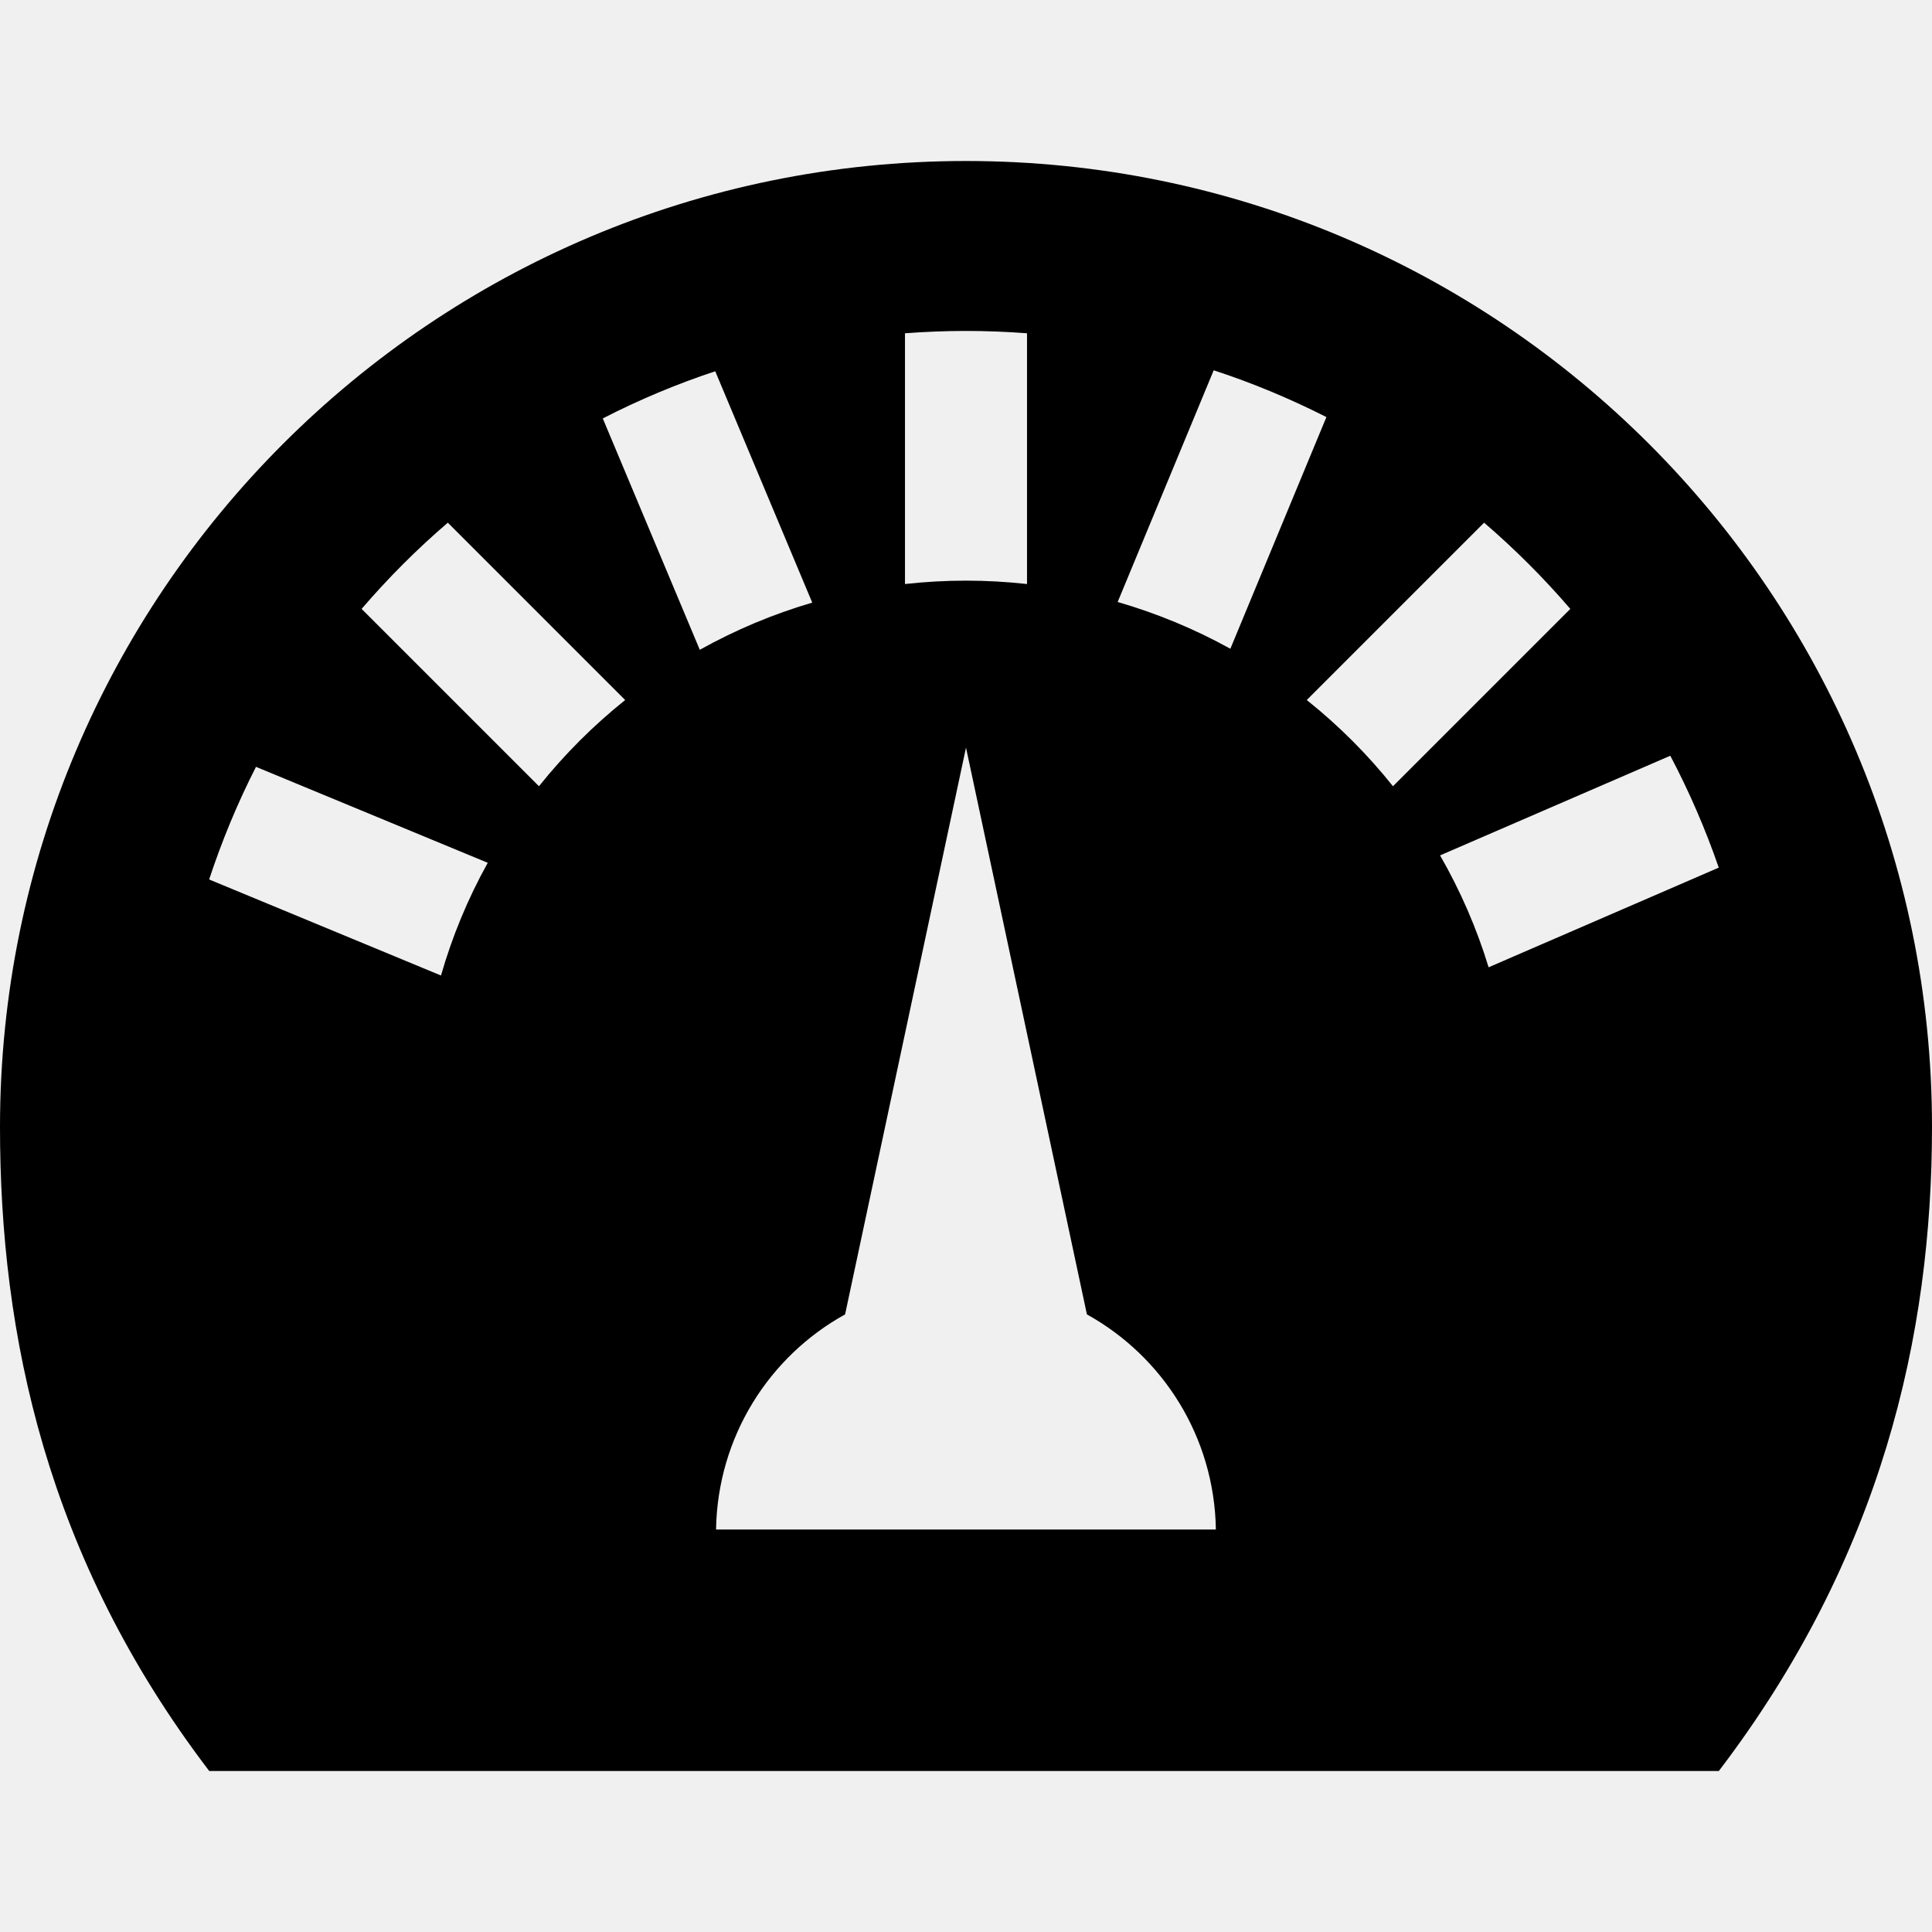
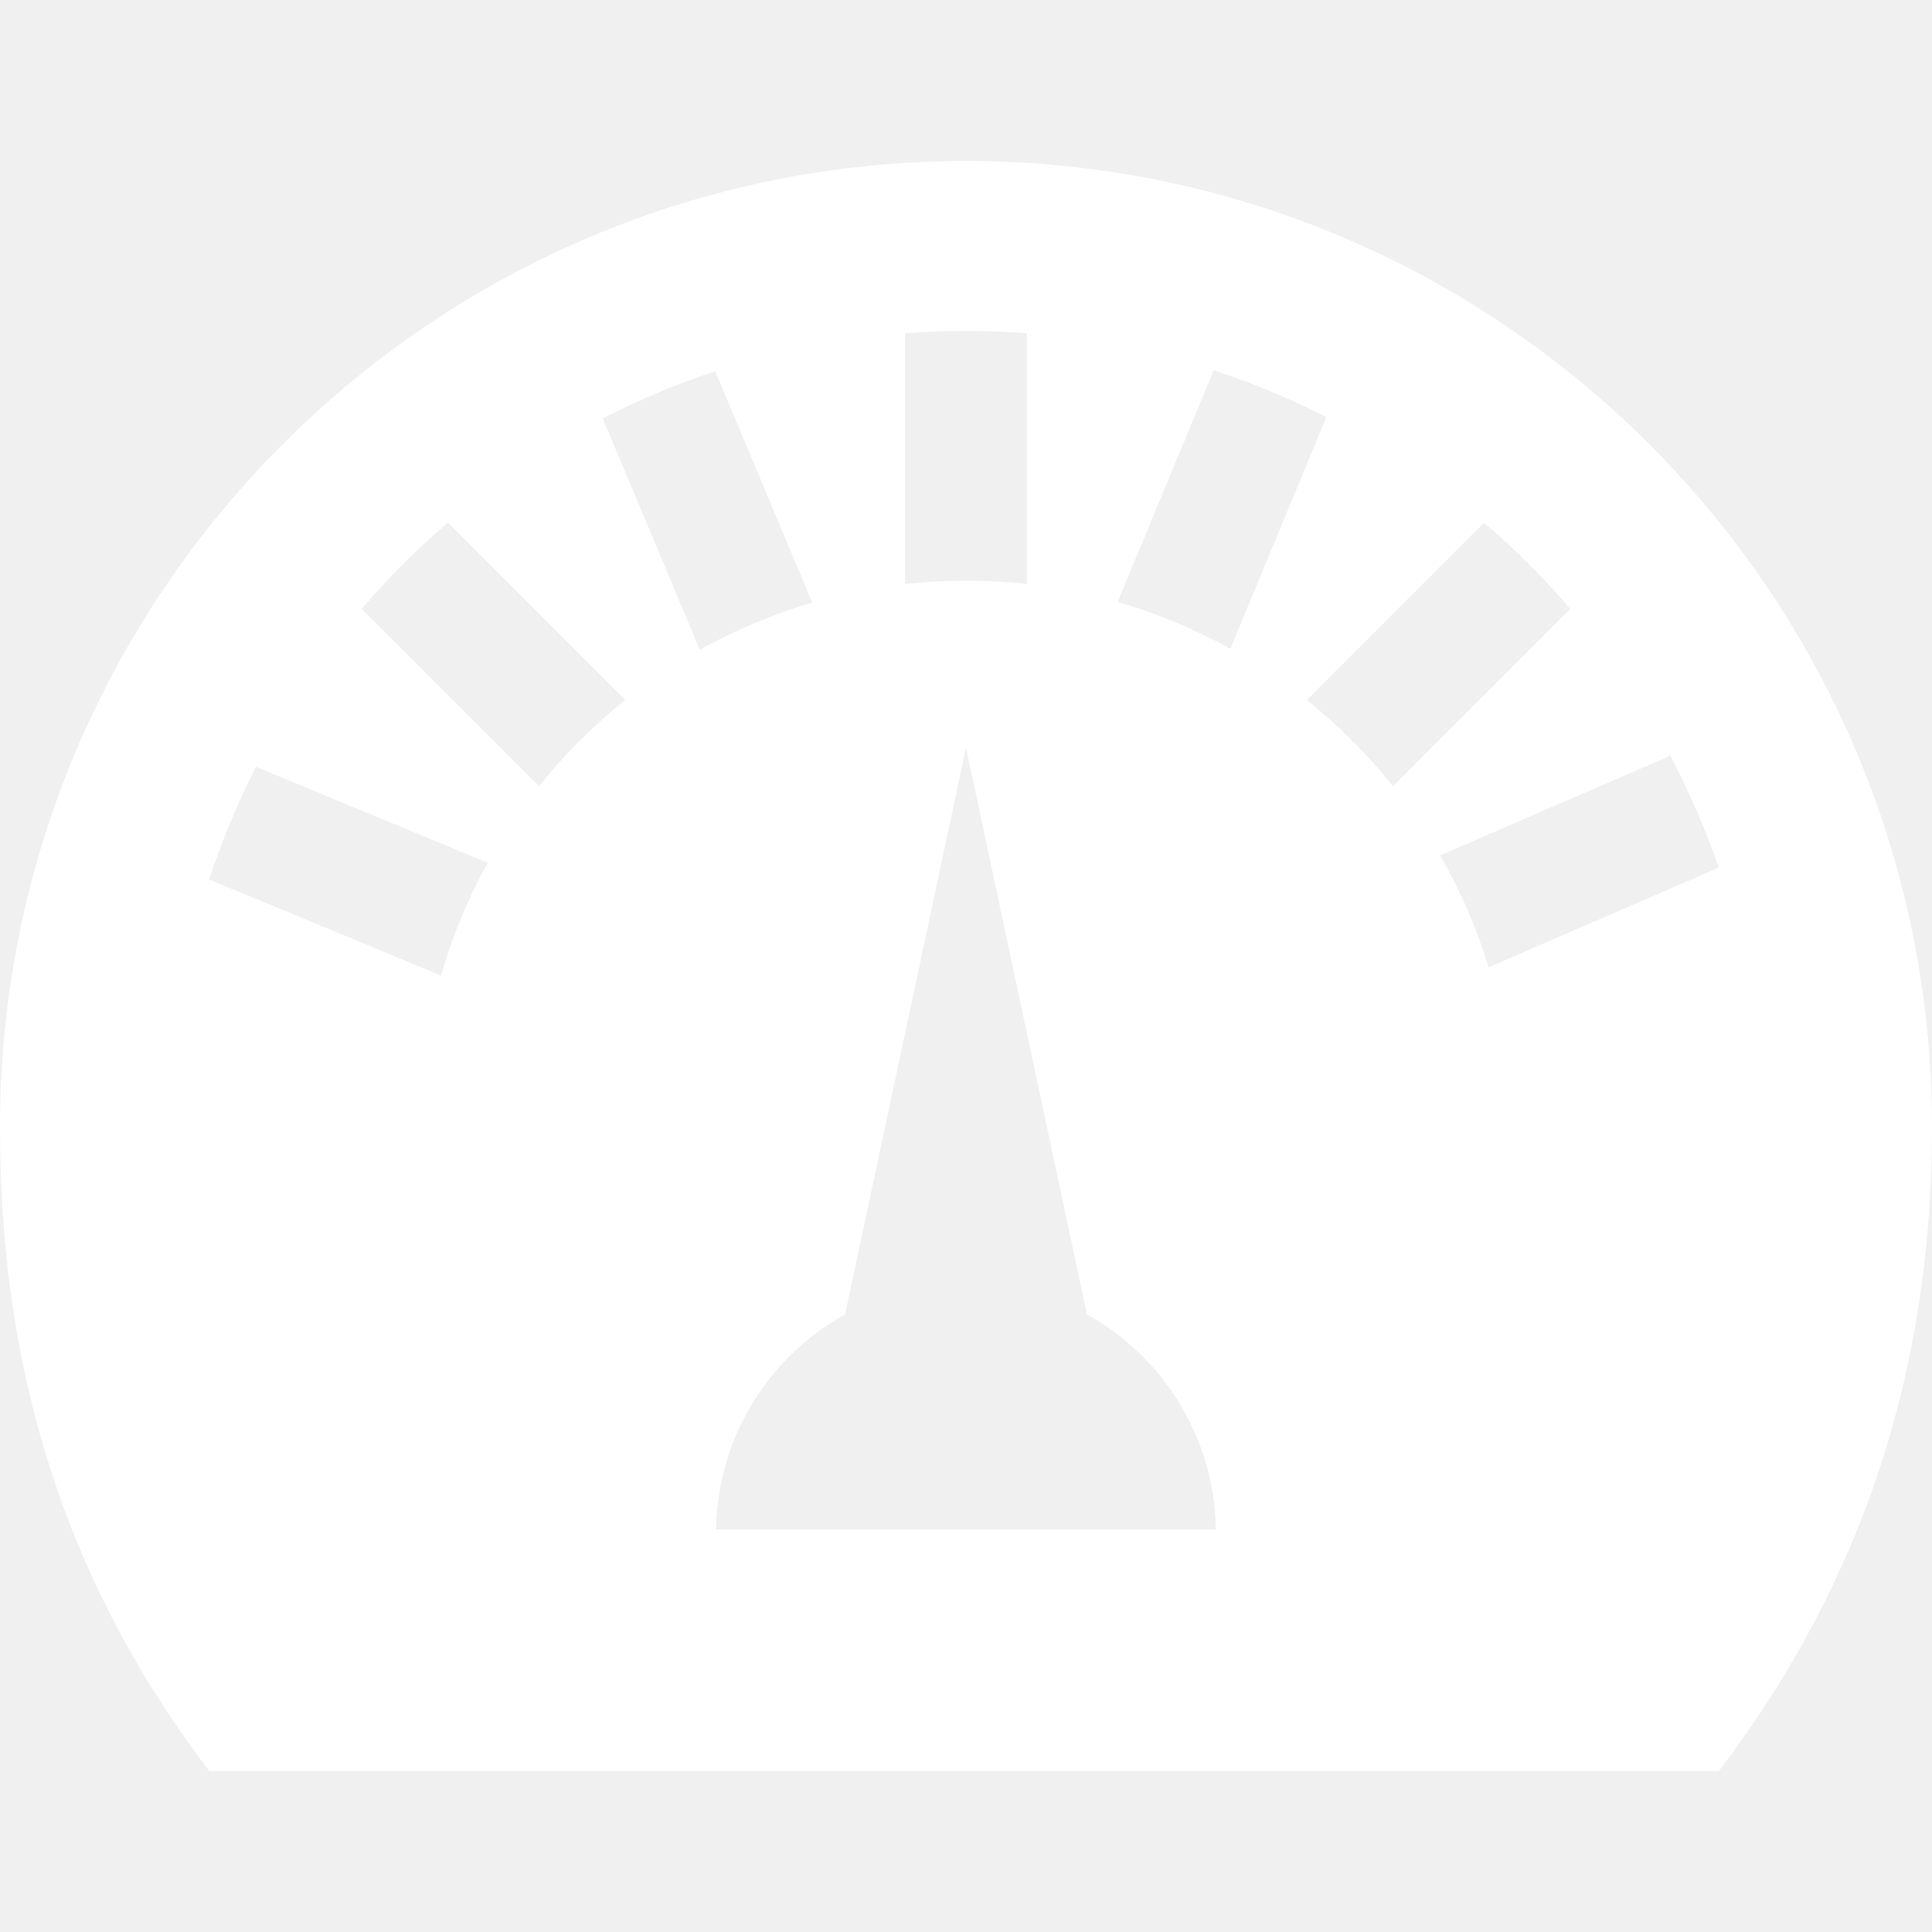
<svg xmlns="http://www.w3.org/2000/svg" width="24" height="24" viewBox="0 0 24 24">
-   <path d="M12 2c-6.627 0-12 5.373-12 12 0 2.583.575 5.344 2.599 8h18.753c2.023-2.656 2.648-5.417 2.648-8 0-6.627-5.373-12-12-12zm-.758 2.14c.256-.019.51-.029.758-.029s.502.01.758.029v3.115c-.252-.028-.506-.042-.758-.042s-.506.014-.758.042v-3.115zm-5.764 7.978l-2.88-1.193c.158-.479.352-.948.582-1.399l2.879 1.192c-.247.444-.441.913-.581 1.4zm1.217-2.351l-2.203-2.203c.329-.383.688-.743 1.071-1.071l2.203 2.203c-.395.316-.754.675-1.071 1.071zm.793-4.569c.449-.231.919-.428 1.397-.586l1.205 2.874c-.486.142-.954.339-1.397.586l-1.205-2.874zm1.407 13.802c.019-1.151.658-2.15 1.603-2.672l1.502-7.041 1.502 7.041c.943.522 1.584 1.521 1.602 2.672h-6.209zm4.989-11.522l1.193-2.878c.479.156.948.352 1.4.581l-1.193 2.878c-.444-.246-.914-.44-1.4-.581zm2.349 1.218l2.203-2.203c.383.329.742.688 1.071 1.071l-2.203 2.203c-.316-.396-.675-.755-1.071-1.071zm2.259 3.32c-.147-.483-.35-.95-.603-1.39l2.86-1.238c.235.445.437.912.602 1.39l-2.859 1.238z" />
+   <path d="M12 2c-6.627 0-12 5.373-12 12 0 2.583.575 5.344 2.599 8h18.753c2.023-2.656 2.648-5.417 2.648-8 0-6.627-5.373-12-12-12zm-.758 2.14c.256-.019.51-.029.758-.029s.502.01.758.029v3.115c-.252-.028-.506-.042-.758-.042s-.506.014-.758.042v-3.115zm-5.764 7.978l-2.88-1.193c.158-.479.352-.948.582-1.399l2.879 1.192c-.247.444-.441.913-.581 1.4zm1.217-2.351l-2.203-2.203c.329-.383.688-.743 1.071-1.071l2.203 2.203c-.395.316-.754.675-1.071 1.071zm.793-4.569c.449-.231.919-.428 1.397-.586l1.205 2.874c-.486.142-.954.339-1.397.586l-1.205-2.874zm1.407 13.802c.019-1.151.658-2.15 1.603-2.672l1.502-7.041 1.502 7.041c.943.522 1.584 1.521 1.602 2.672h-6.209zm4.989-11.522l1.193-2.878c.479.156.948.352 1.4.581l-1.193 2.878c-.444-.246-.914-.44-1.4-.581zm2.349 1.218l2.203-2.203c.383.329.742.688 1.071 1.071l-2.203 2.203c-.316-.396-.675-.755-1.071-1.071zm2.259 3.32c-.147-.483-.35-.95-.603-1.39l2.86-1.238c.235.445.437.912.602 1.39l-2.859 1.238z" fill="#ffffff" />
</svg>
